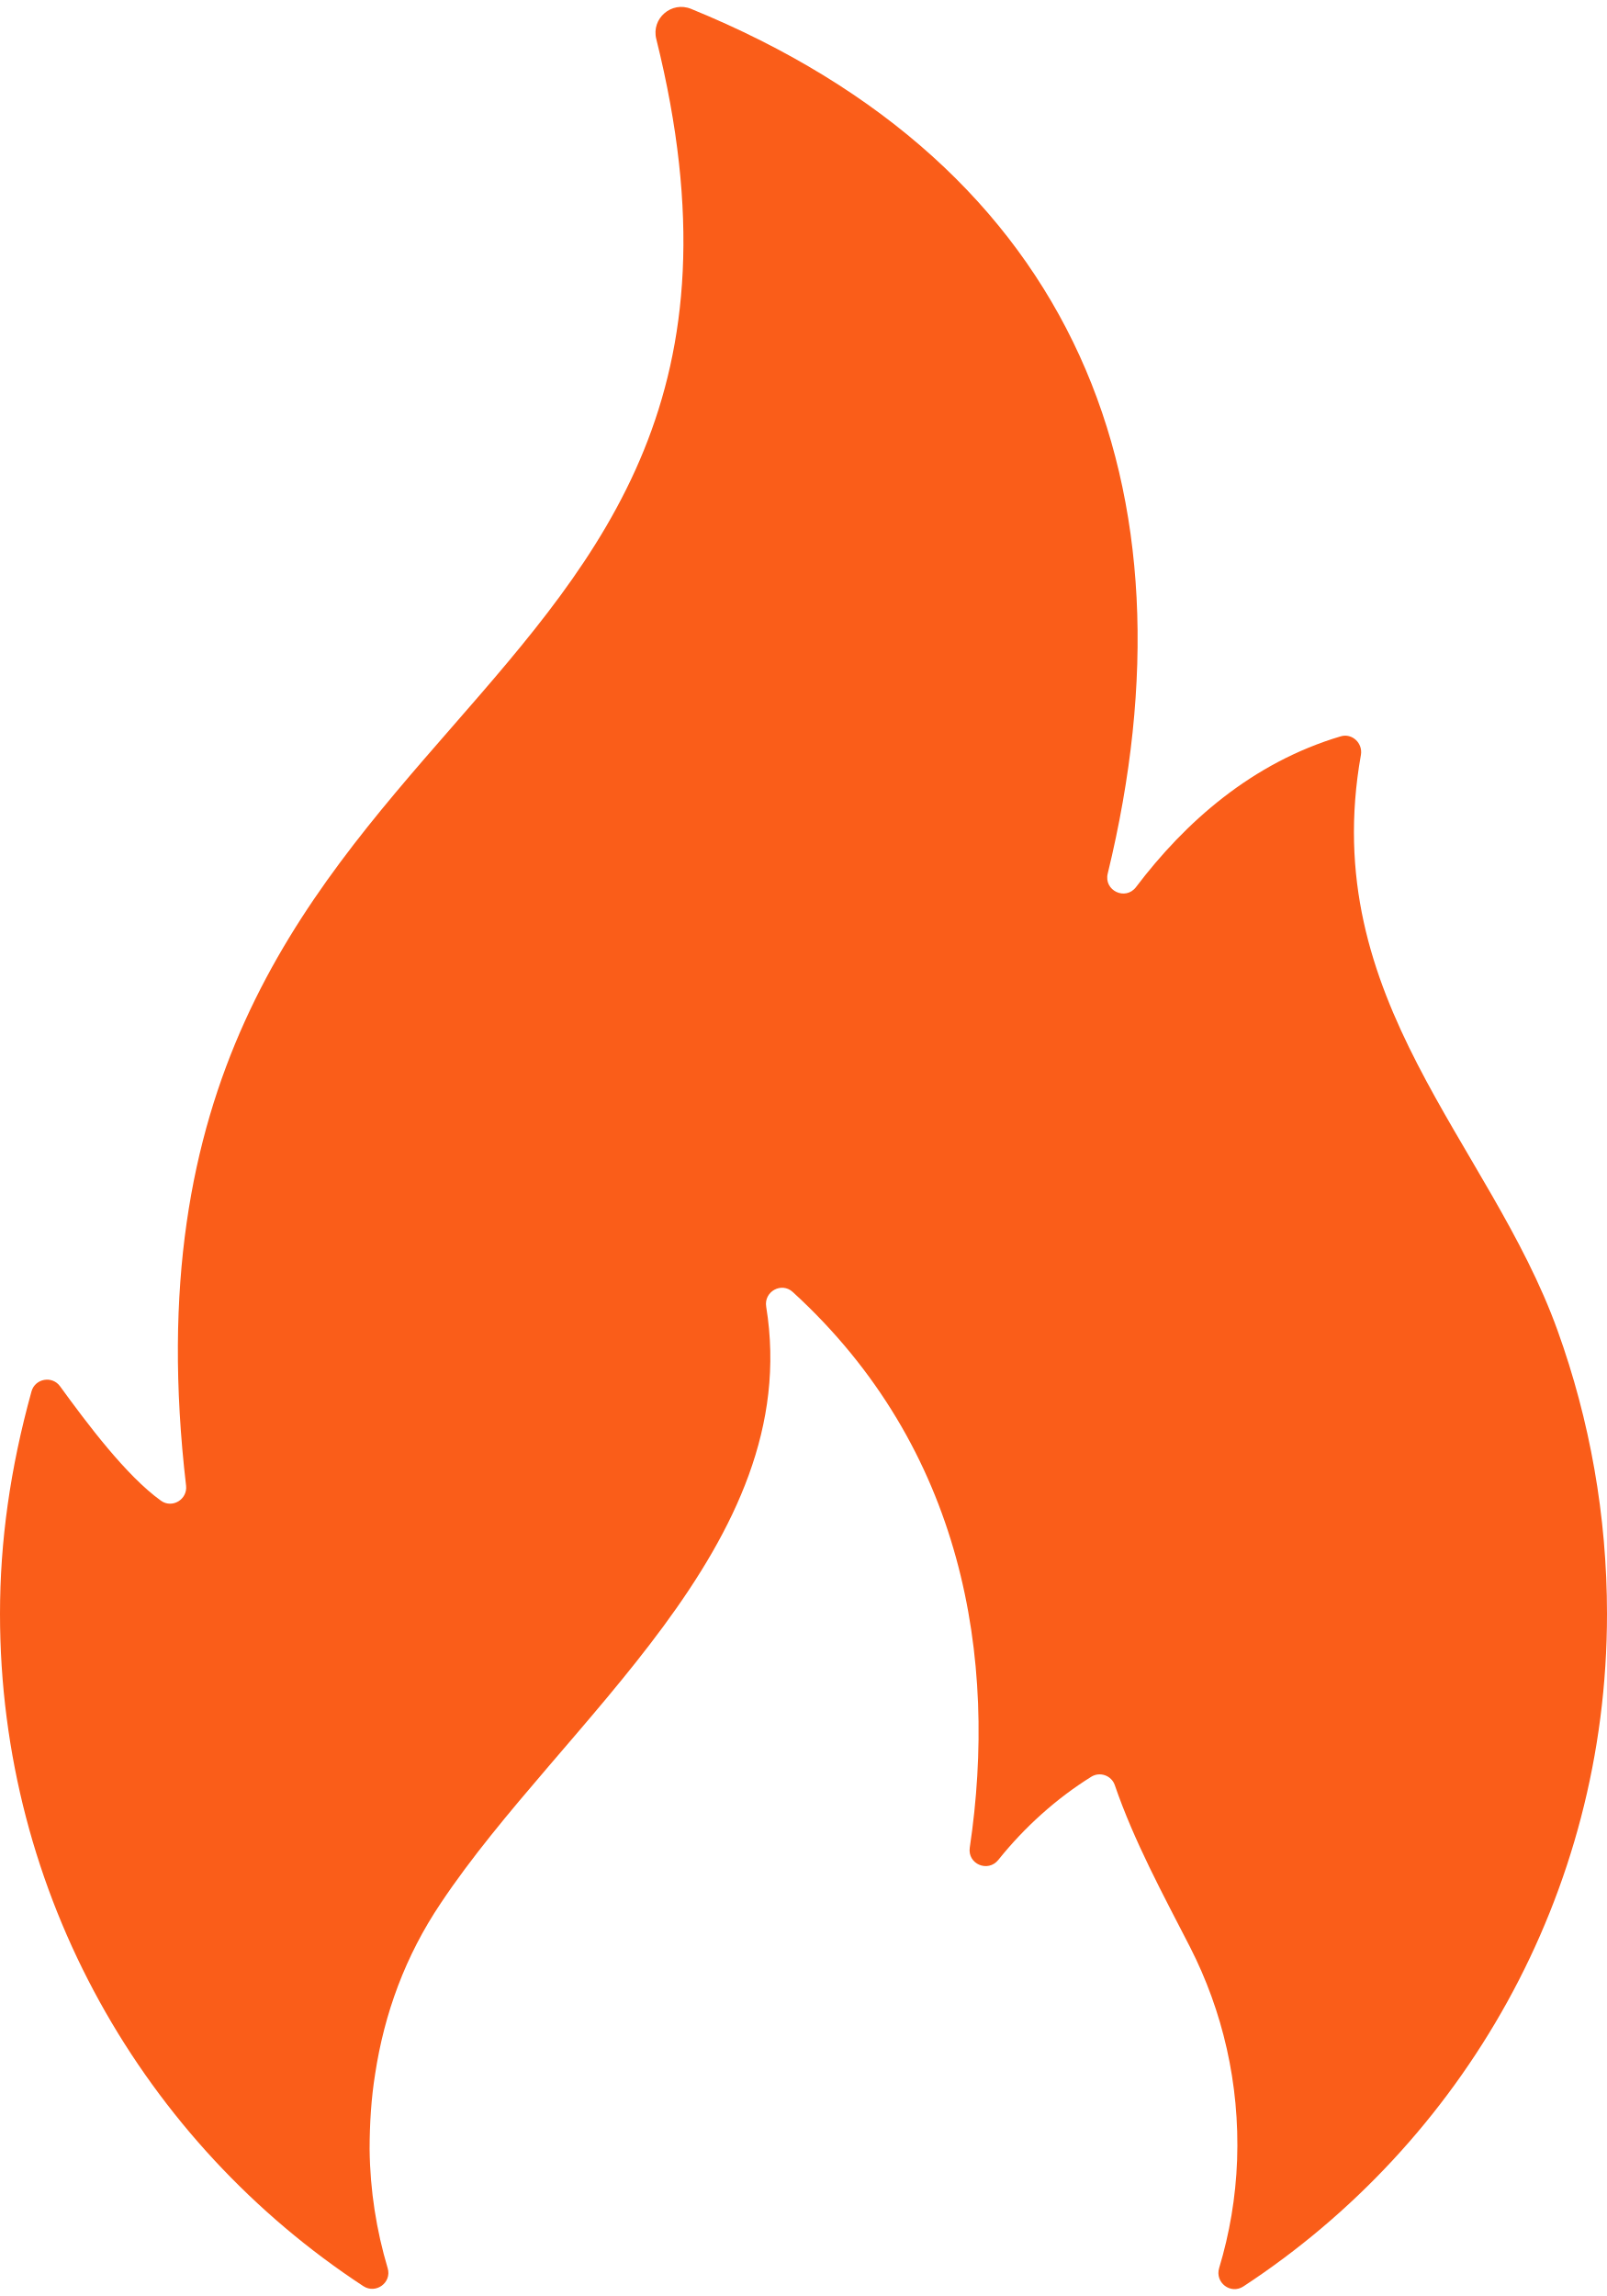
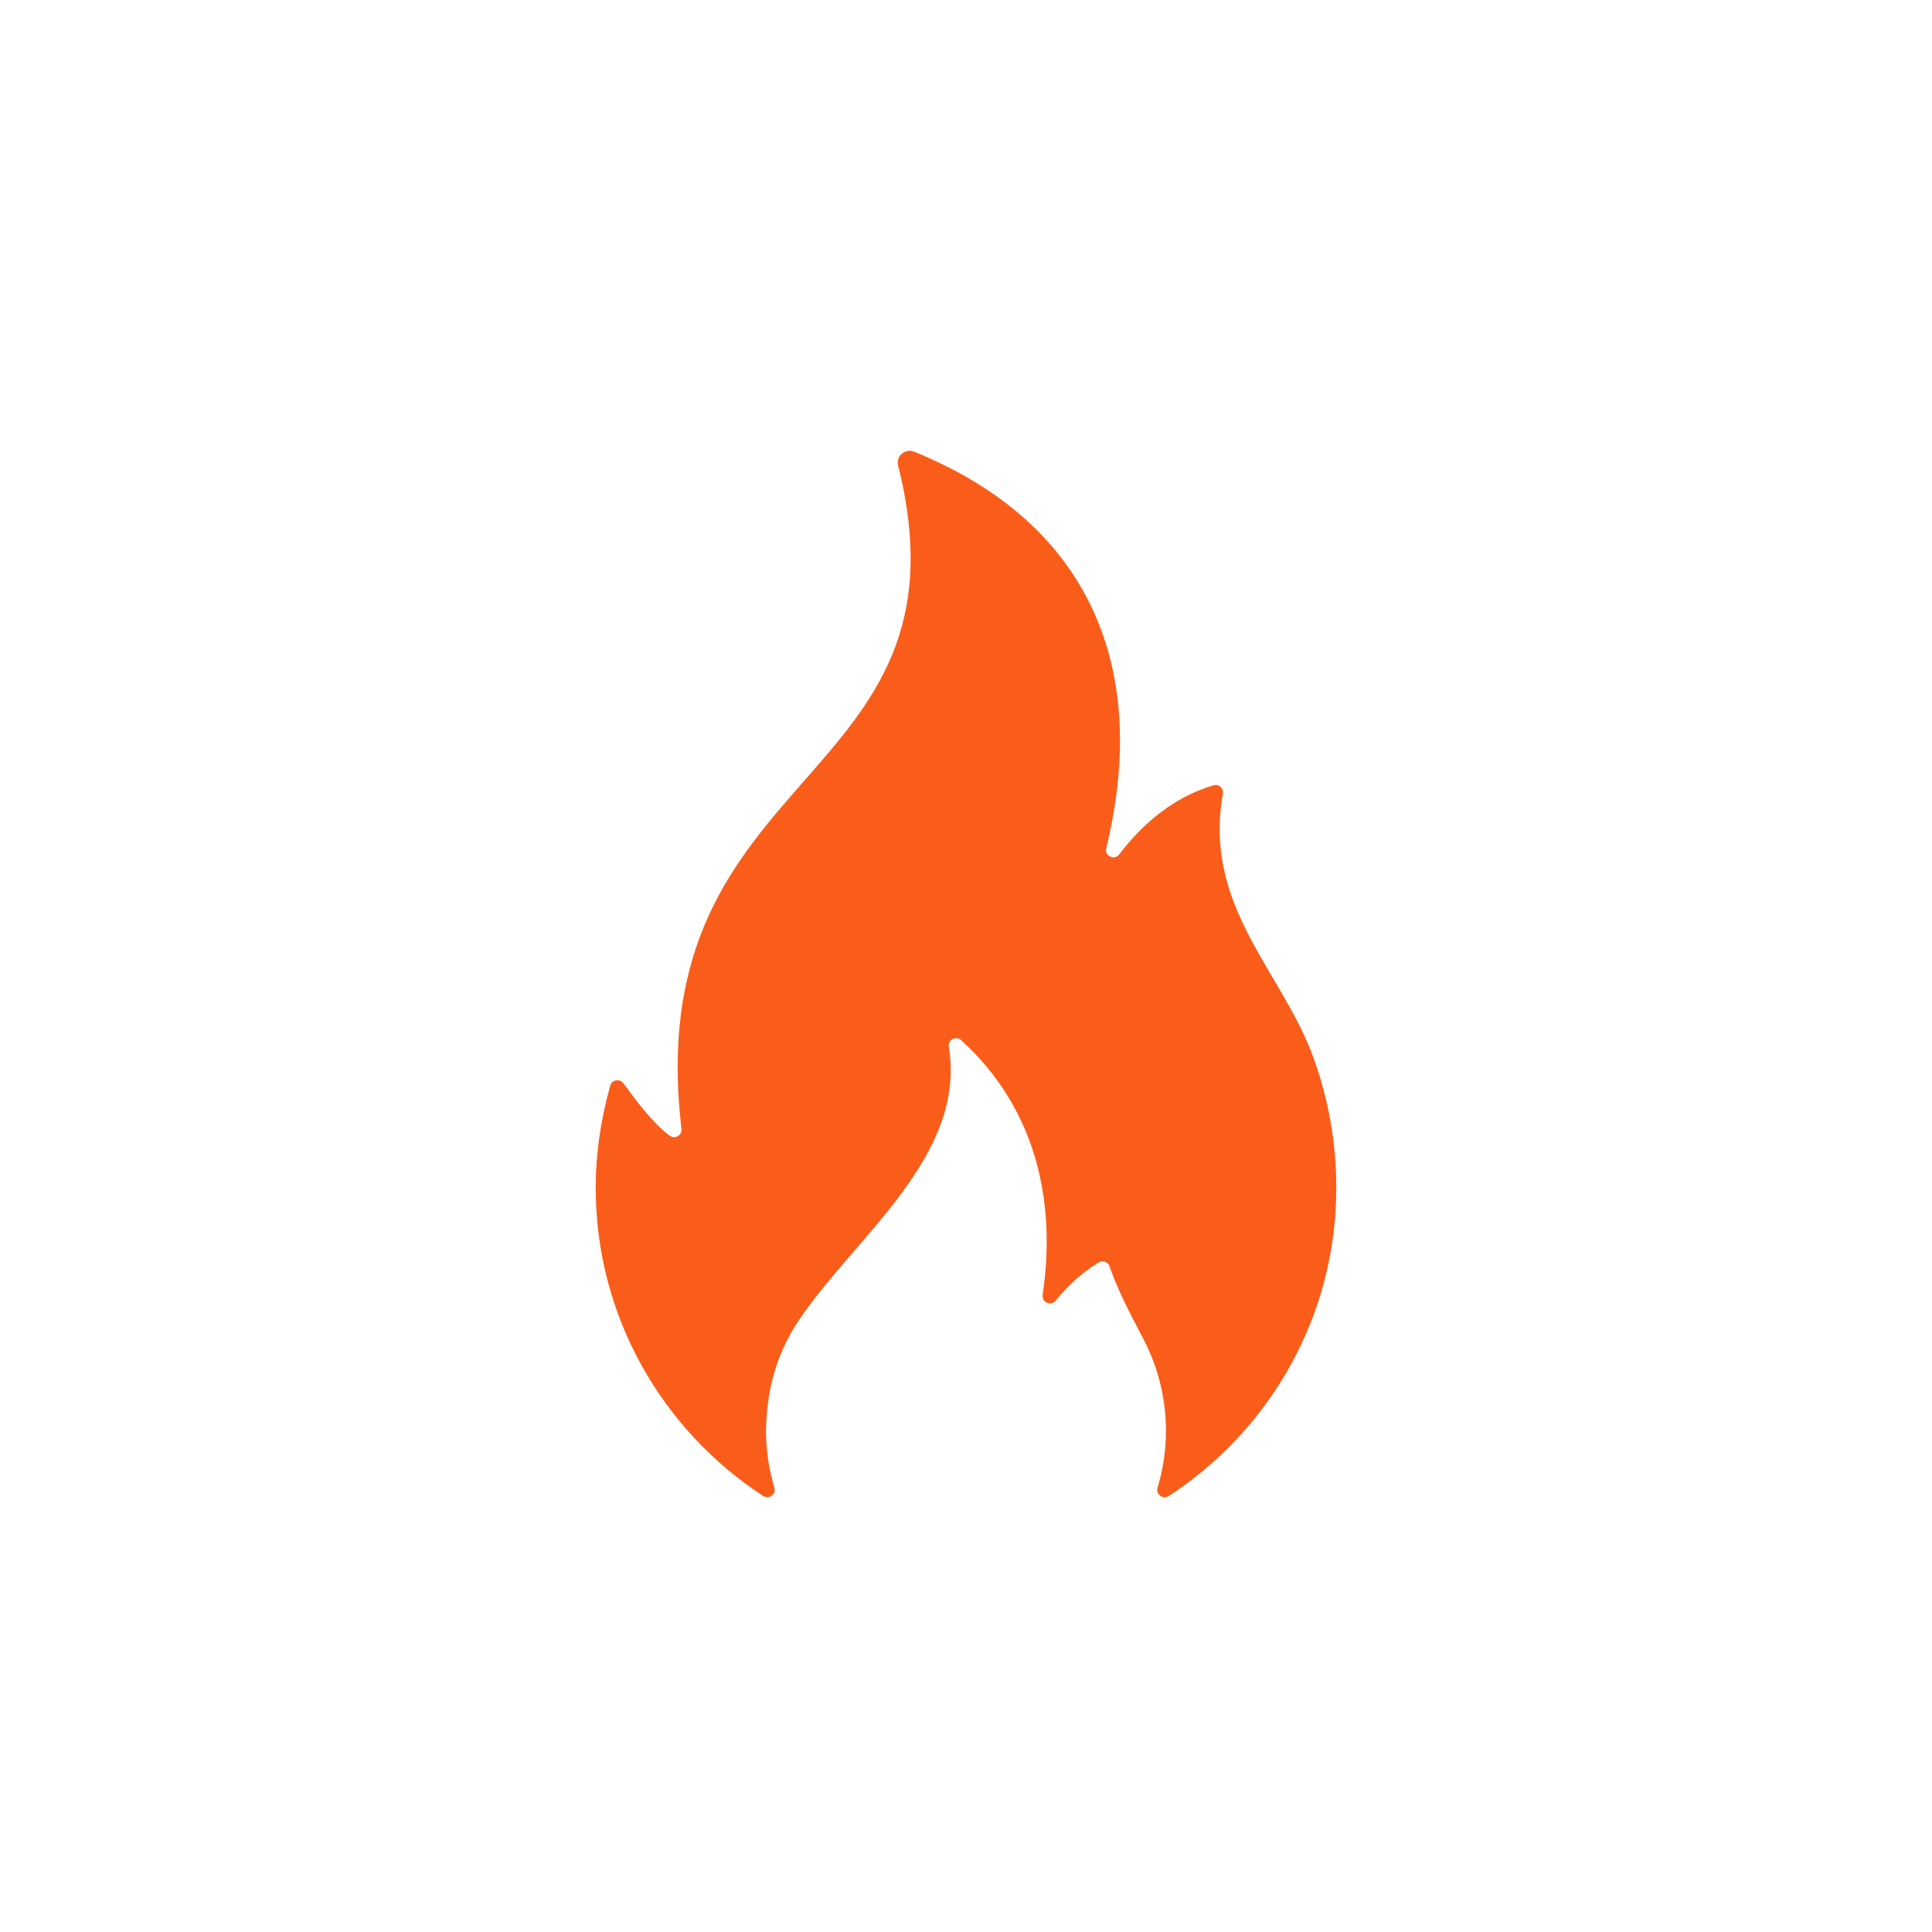
- <svg xmlns="http://www.w3.org/2000/svg" width="28" height="40" viewBox="0 0 28 40" fill="none">
-   <path d="M23.361 12.828C21.814 13.287 20.648 14.326 19.794 15.454C19.61 15.697 19.228 15.515 19.301 15.218C20.936 8.494 18.776 2.906 12.042 0.155C11.701 0.015 11.345 0.321 11.435 0.68C14.498 12.978 1.614 11.941 3.242 25.882C3.27 26.122 3.001 26.285 2.805 26.145C2.195 25.707 1.513 24.793 1.046 24.151C0.909 23.962 0.612 24.015 0.549 24.24C0.176 25.587 0 26.855 0 28.115C0 33.015 2.518 37.328 6.33 39.828C6.549 39.971 6.829 39.767 6.755 39.516C6.559 38.858 6.448 38.164 6.44 37.446C6.44 37.005 6.468 36.554 6.536 36.134C6.696 35.078 7.063 34.073 7.679 33.158C9.791 29.987 14.026 26.924 13.35 22.765C13.306 22.502 13.617 22.328 13.813 22.509C16.796 25.234 17.387 28.901 16.897 32.189C16.855 32.474 17.213 32.627 17.394 32.403C17.851 31.832 18.408 31.331 19.014 30.954C19.165 30.86 19.367 30.932 19.424 31.1C19.761 32.081 20.263 33.002 20.736 33.923C21.301 35.031 21.602 36.295 21.555 37.633C21.531 38.284 21.423 38.914 21.242 39.513C21.166 39.767 21.443 39.978 21.665 39.833C25.48 37.332 28 33.019 28 28.117C28 26.413 27.702 24.743 27.138 23.178C25.955 19.895 22.953 17.43 23.712 13.152C23.748 12.947 23.559 12.769 23.361 12.828Z" fill="#FA5D19" />
+ <svg xmlns="http://www.w3.org/2000/svg" width="120" height="120" viewBox="0 0 120 120" fill="none">
+   <path d="M75.378 48.775C72.837 49.526 70.921 51.224 69.518 53.069C69.217 53.465 68.589 53.167 68.709 52.682C71.395 41.69 67.846 32.554 56.784 28.057C56.222 27.828 55.638 28.329 55.785 28.915C60.818 49.02 39.652 47.324 42.327 70.116C42.373 70.508 41.931 70.775 41.609 70.546C40.606 69.83 39.486 68.336 38.718 67.285C38.493 66.976 38.005 67.063 37.902 67.432C37.29 69.633 37 71.707 37 73.767C37 81.777 41.138 88.828 47.4 92.915C47.759 93.149 48.219 92.814 48.097 92.405C47.775 91.329 47.593 90.194 47.58 89.02C47.58 88.299 47.626 87.562 47.738 86.876C48 85.15 48.603 83.507 49.615 82.01C53.085 76.826 60.043 71.819 58.932 65.019C58.86 64.589 59.371 64.306 59.693 64.601C64.594 69.057 65.564 75.05 64.76 80.426C64.691 80.893 65.279 81.143 65.576 80.776C66.326 79.843 67.241 79.023 68.237 78.408C68.485 78.254 68.817 78.371 68.911 78.646C69.465 80.25 70.289 81.756 71.066 83.262C71.995 85.072 72.49 87.139 72.411 89.327C72.372 90.391 72.195 91.421 71.898 92.4C71.772 92.814 72.227 93.16 72.593 92.922C78.86 88.835 83 81.784 83 73.769C83 70.984 82.51 68.253 81.583 65.695C79.64 60.328 74.709 56.298 75.955 49.304C76.015 48.97 75.705 48.679 75.378 48.775Z" fill="#FA5D19" />
</svg>
